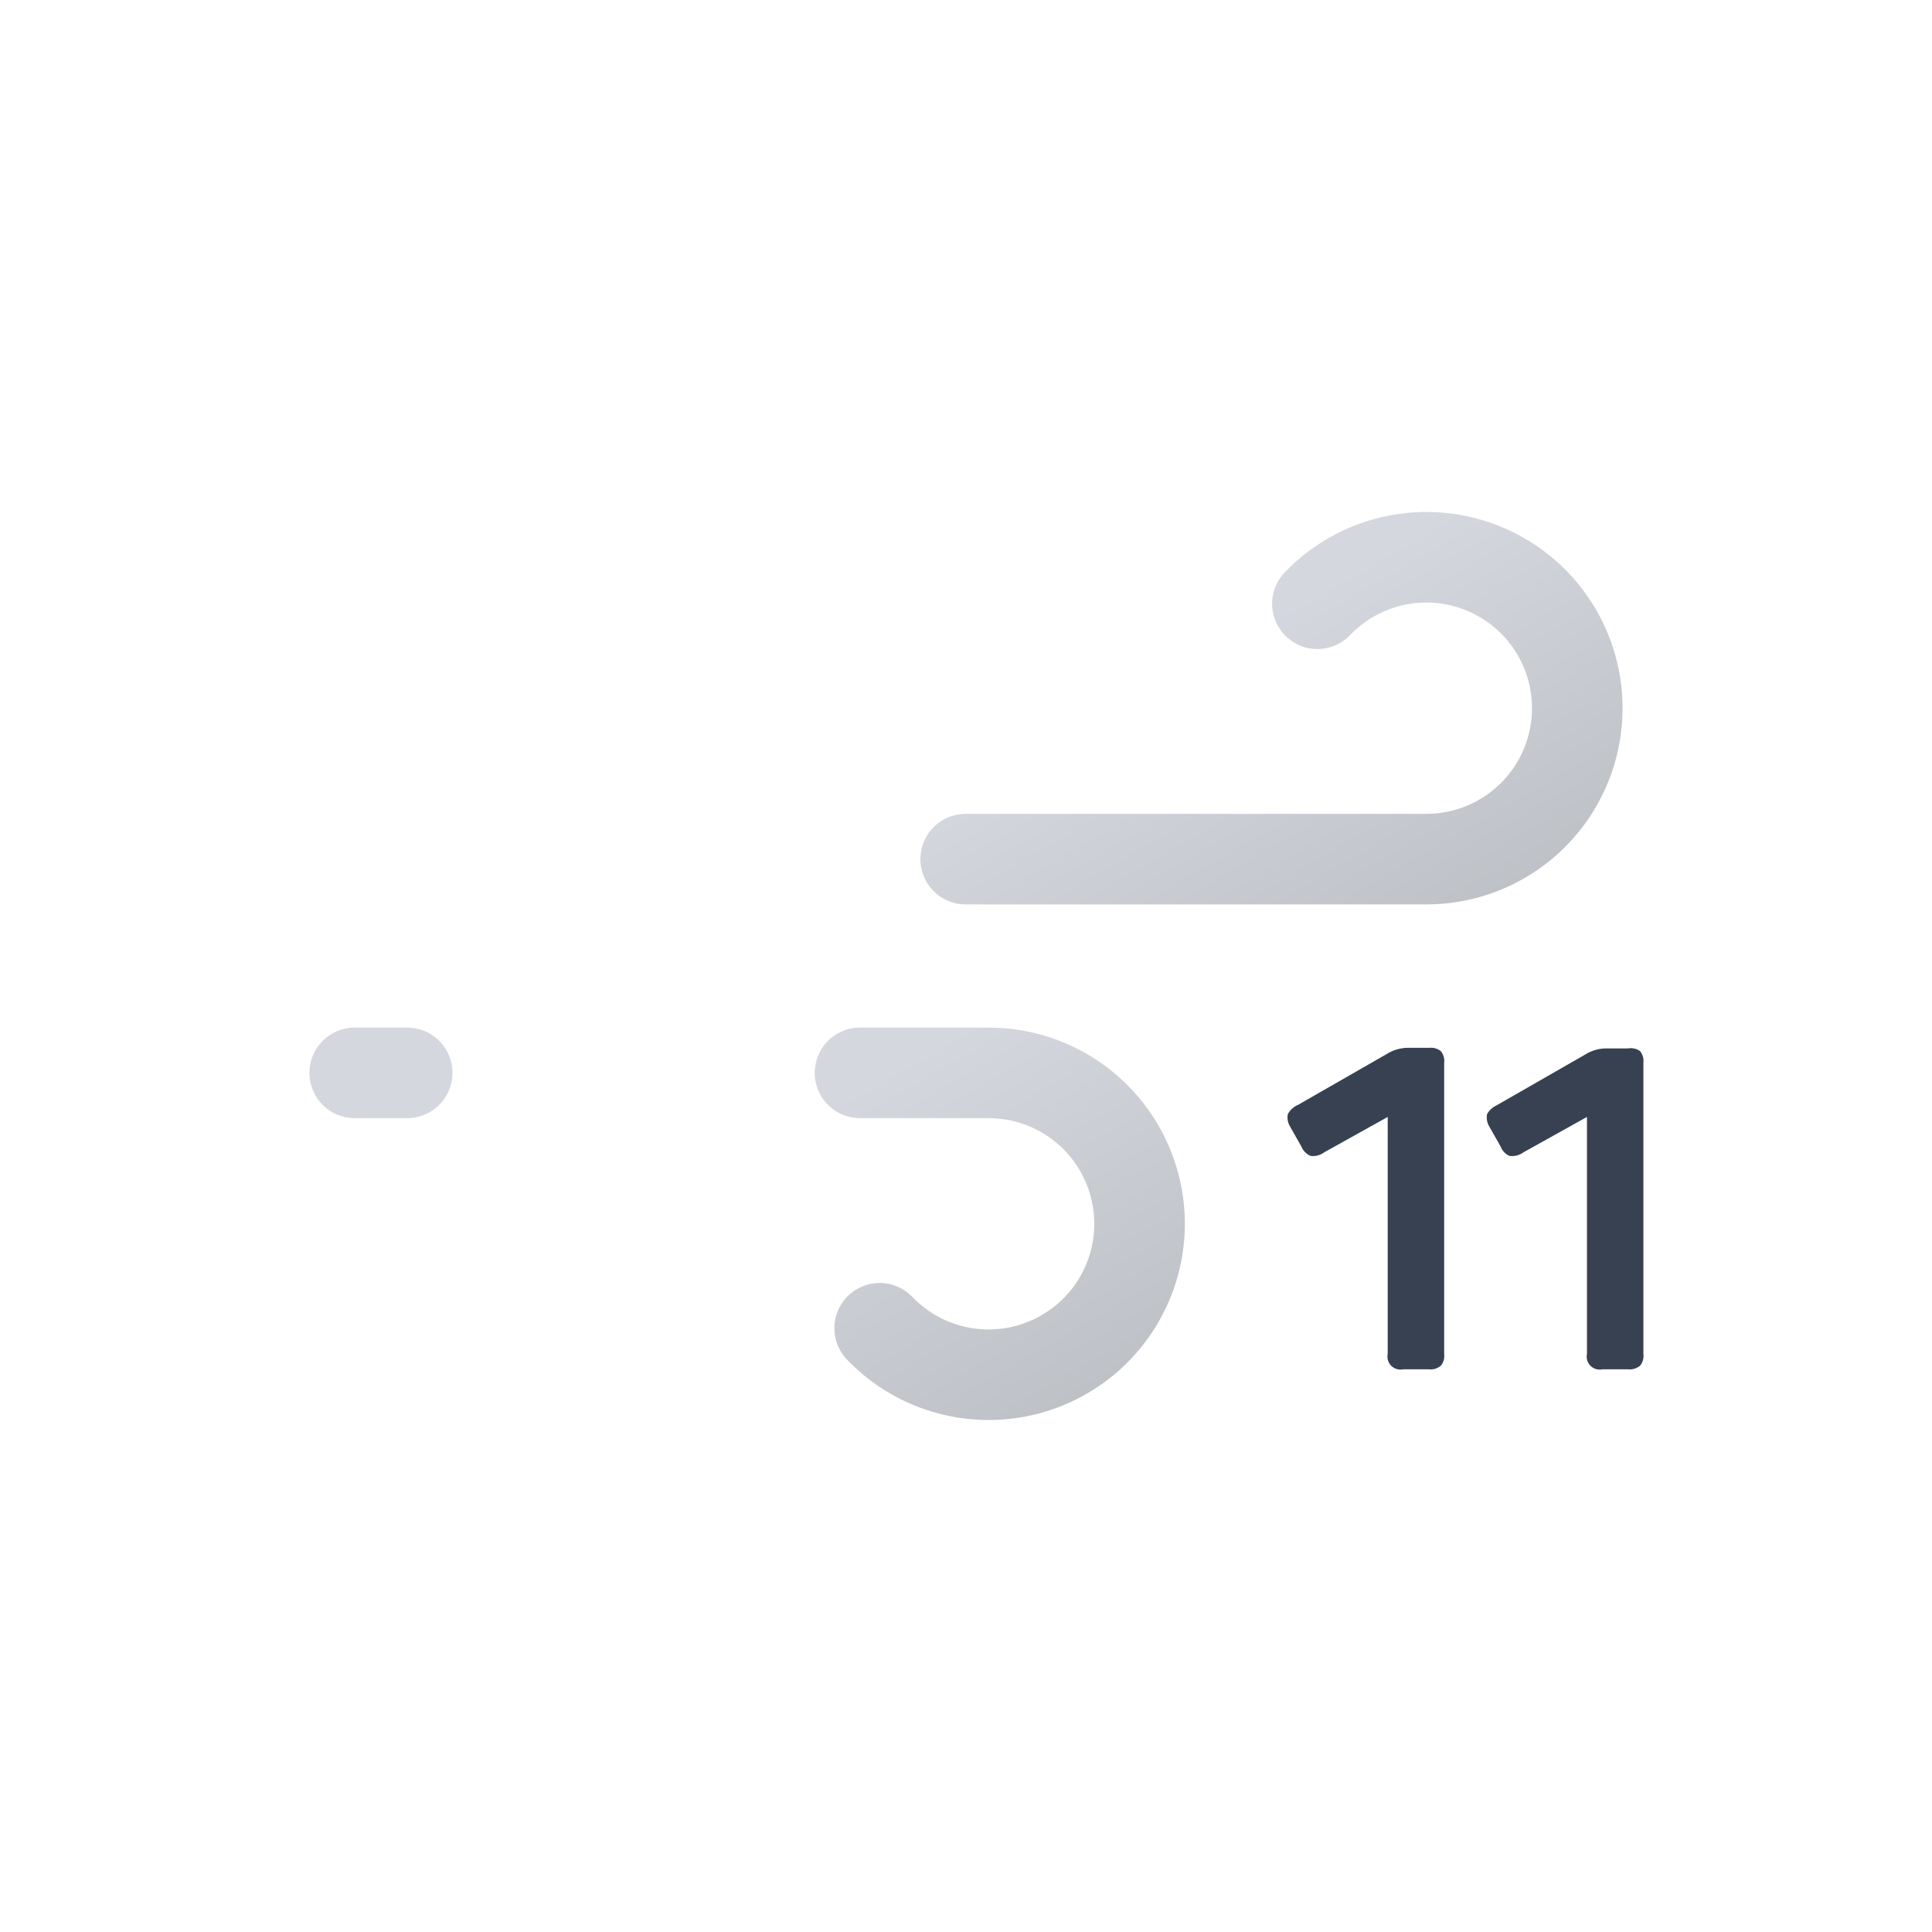
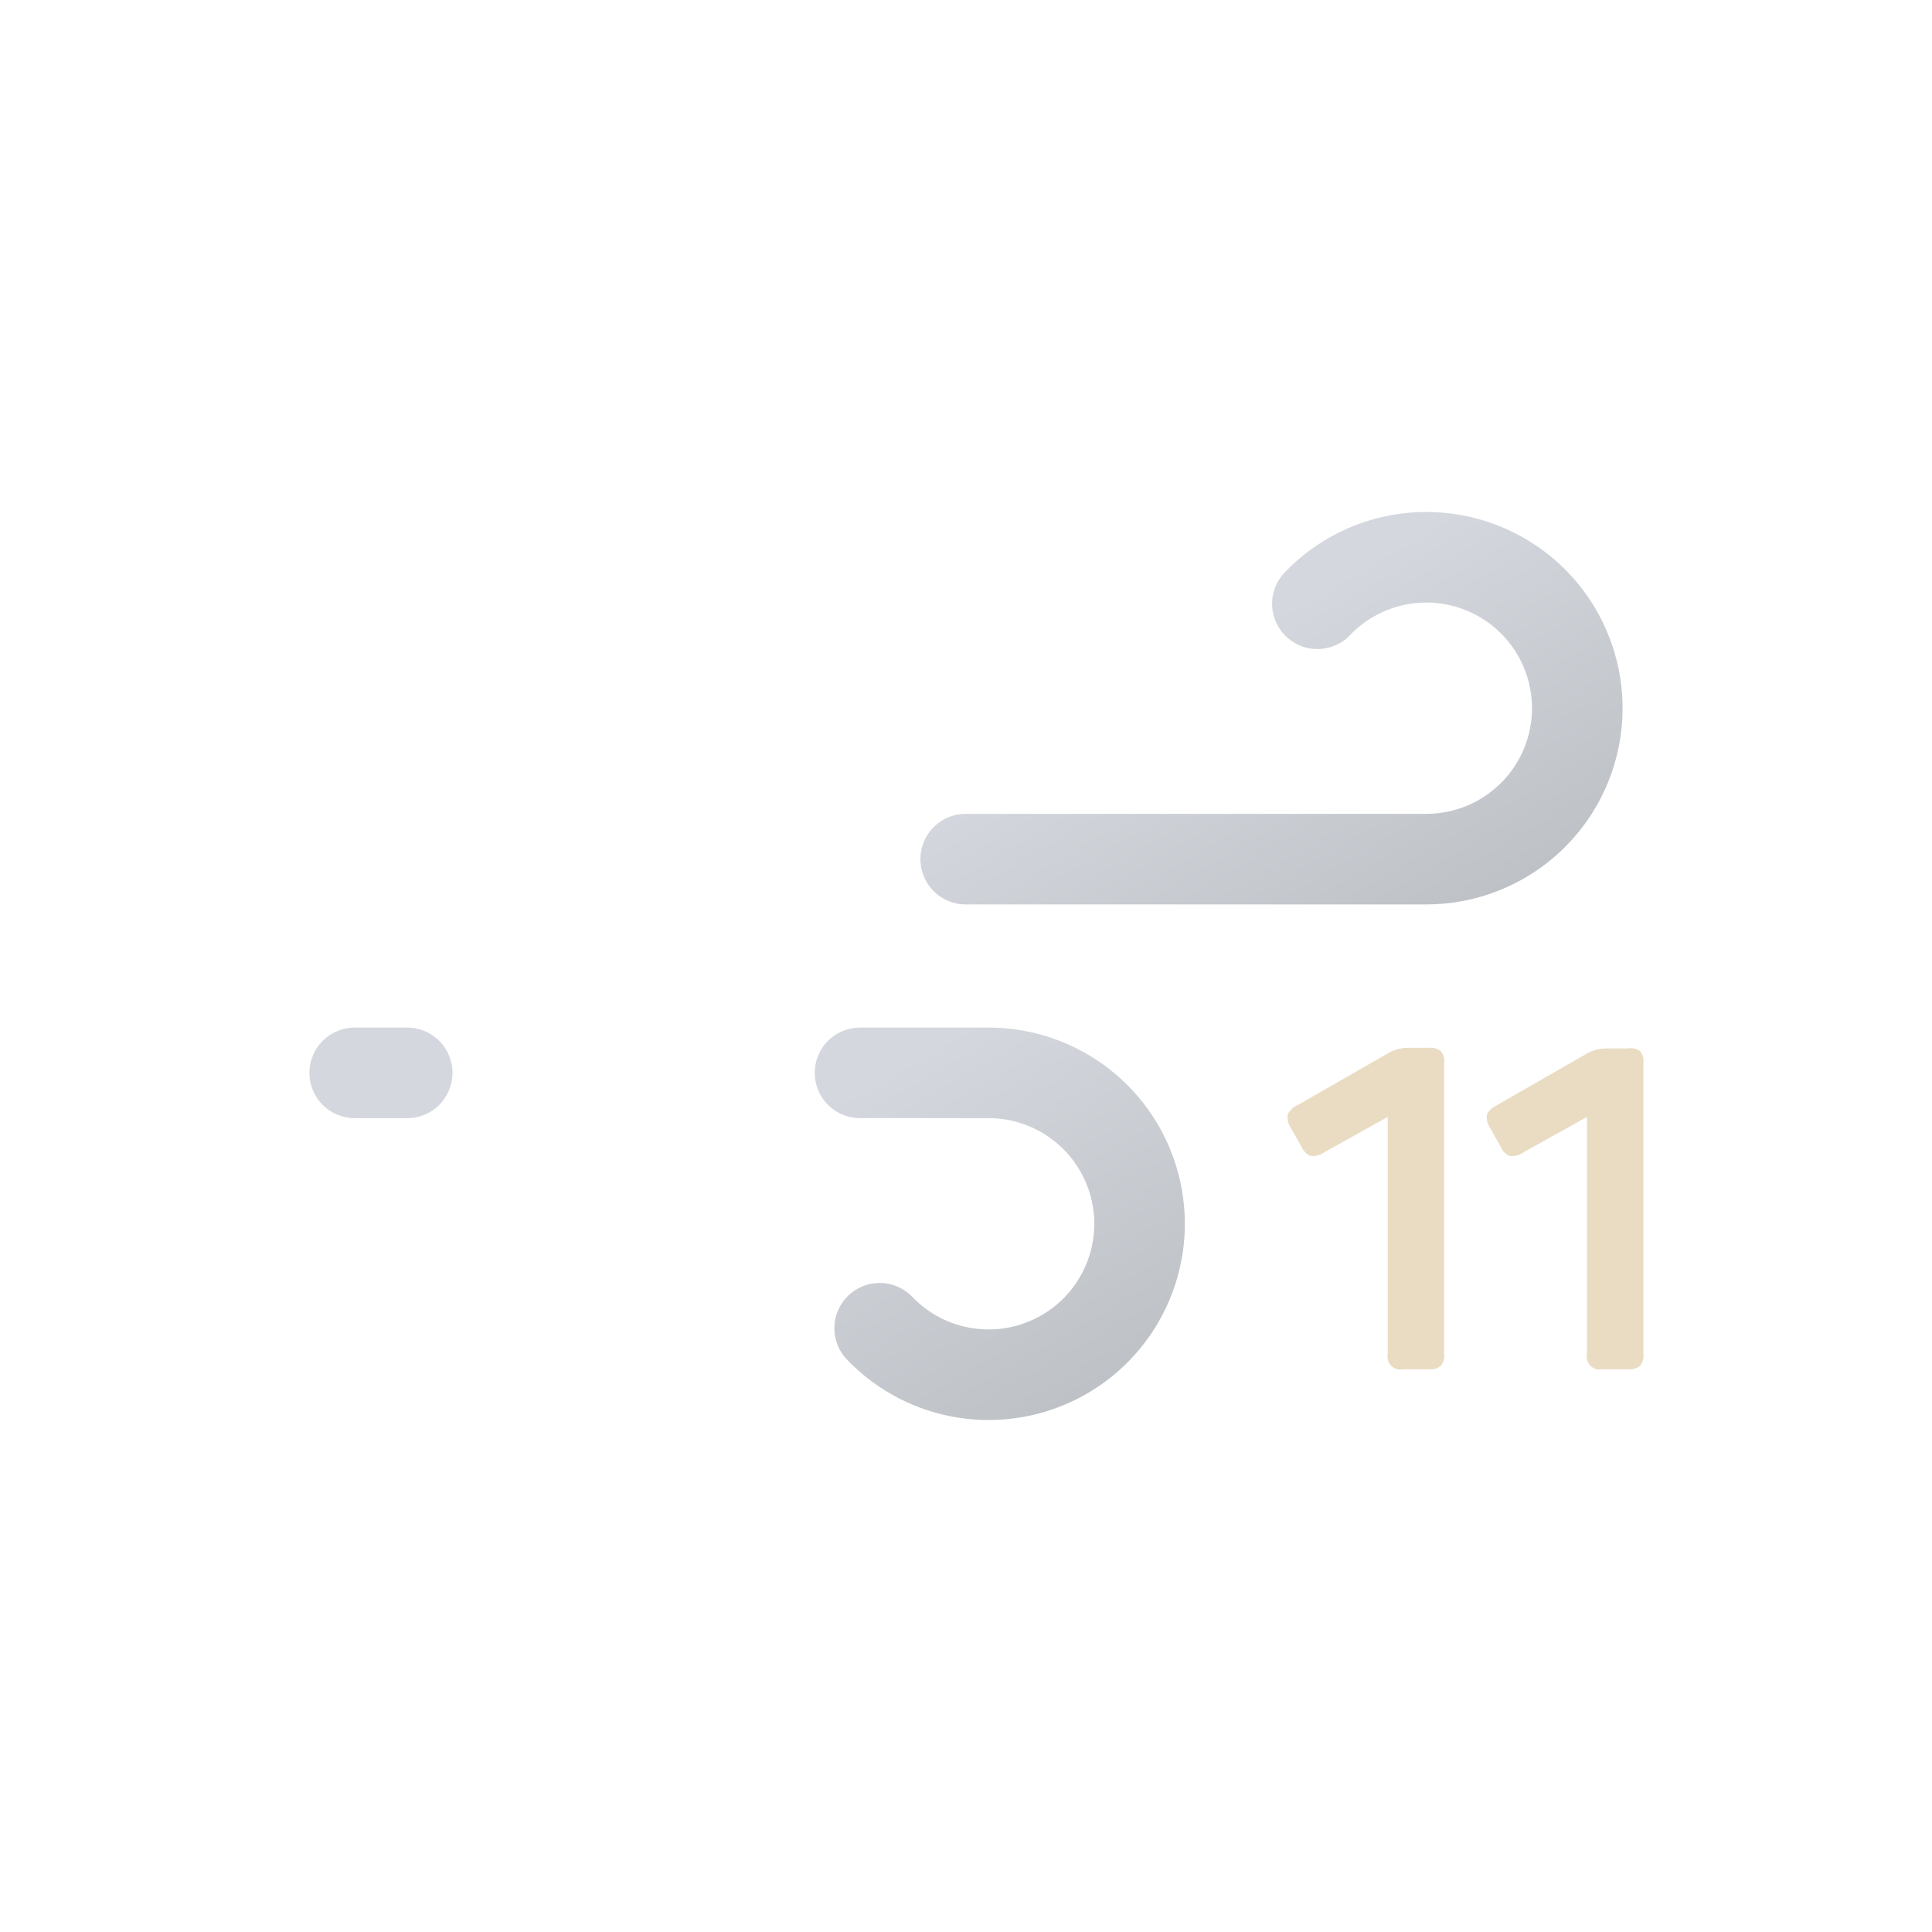
<svg xmlns="http://www.w3.org/2000/svg" xmlns:xlink="http://www.w3.org/1999/xlink" viewBox="0 0 64 64">
  <defs>
    <linearGradient id="a" x1="27.56" x2="38.27" y1="17.64" y2="36.19" gradientUnits="userSpaceOnUse">
      <stop offset="0" stop-color="#d4d7dd" />
      <stop offset=".45" stop-color="#d4d7dd" />
      <stop offset="1" stop-color="#bec1c6" />
    </linearGradient>
    <linearGradient id="b" x1="19.96" x2="31.37" y1="29.03" y2="48.8" xlink:href="#a" />
  </defs>
  <path fill="none" stroke="url(#a)" stroke-dasharray="35 22" stroke-linecap="round" stroke-miterlimit="10" stroke-width="3" d="M43.64 20a5 5 0 113.61 8.46h-35.5">
    <animate attributeName="stroke-dashoffset" dur="1.1s" repeatCount="indefinite" values="-57; 57" />
  </path>
  <path fill="none" stroke="url(#b)" stroke-dasharray="24 15" stroke-linecap="round" stroke-miterlimit="10" stroke-width="3" d="M29.14 44a5 5 0 103.61-8.46h-21">
    <animate attributeName="stroke-dashoffset" begin="-.275s" dur="1.1s" repeatCount="indefinite" values="-39; 39" />
  </path>
-   <path fill="#374151" d="M47.73 34.82a.52.52 0 01.11.39v9.64a.51.51 0 01-.11.39.52.52 0 01-.4.12h-.85a.43.43 0 01-.51-.51V37l-2.1 1.17a.62.62 0 01-.46.12.57.57 0 01-.3-.31l-.38-.67a.58.58 0 01-.07-.4.67.67 0 01.34-.31l2.93-1.68a1.34 1.34 0 01.72-.21h.71a.52.52 0 01.37.11zM54.33 34.82a.52.52 0 01.11.39v9.64a.51.51 0 01-.11.39.53.53 0 01-.4.12h-.85a.43.43 0 01-.51-.51V37l-2.1 1.17a.63.63 0 01-.47.12.55.55 0 01-.29-.31l-.38-.67a.58.58 0 01-.07-.4.67.67 0 01.31-.29l2.93-1.68a1.31 1.31 0 01.71-.21h.72a.53.53 0 01.4.09z" />
+   <path fill="#e9dcc3" d="M47.73 34.82a.52.52 0 01.11.39v9.64a.51.51 0 01-.11.39.52.52 0 01-.4.12h-.85a.43.43 0 01-.51-.51V37l-2.1 1.17a.62.62 0 01-.46.12.57.57 0 01-.3-.31l-.38-.67a.58.58 0 01-.07-.4.67.67 0 01.34-.31l2.93-1.68a1.34 1.34 0 01.72-.21h.71a.52.52 0 01.37.11zM54.33 34.82a.52.52 0 01.11.39v9.64a.51.51 0 01-.11.39.53.53 0 01-.4.12h-.85a.43.43 0 01-.51-.51V37l-2.1 1.17a.63.63 0 01-.47.12.55.55 0 01-.29-.31l-.38-.67a.58.58 0 01-.07-.4.67.67 0 01.31-.29l2.93-1.68a1.31 1.31 0 01.71-.21h.72a.53.53 0 01.4.09z" />
</svg>
